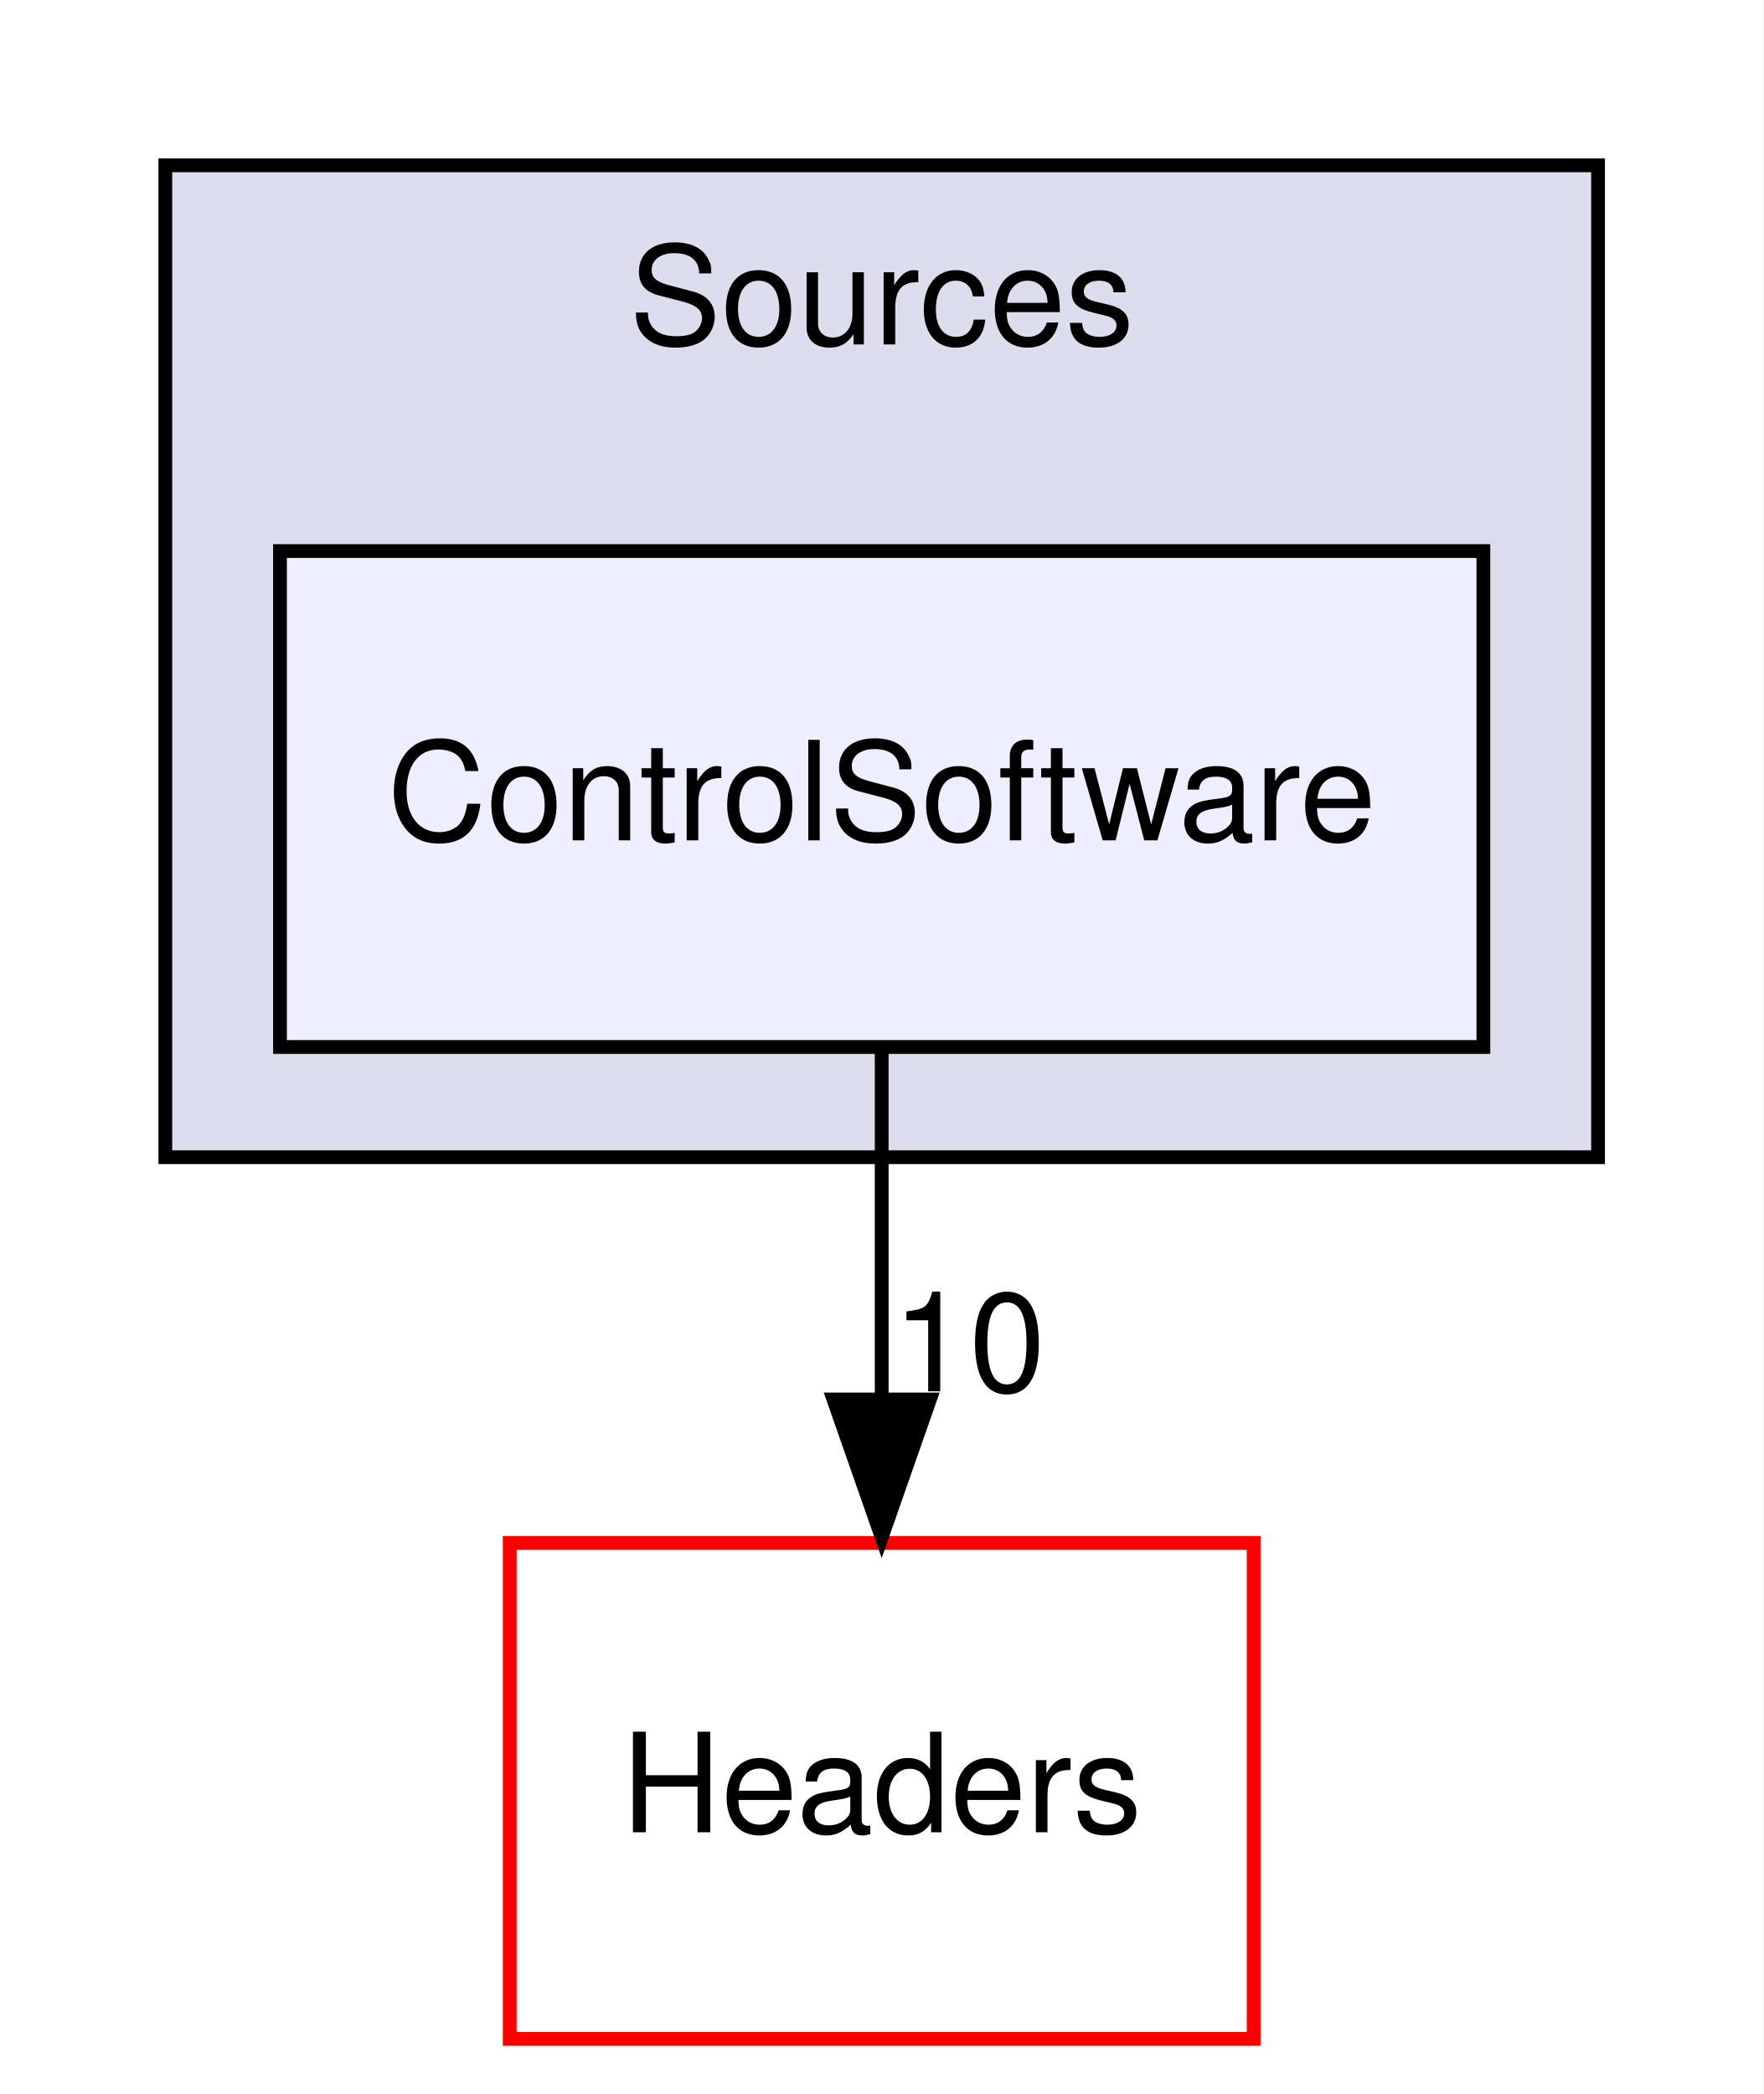
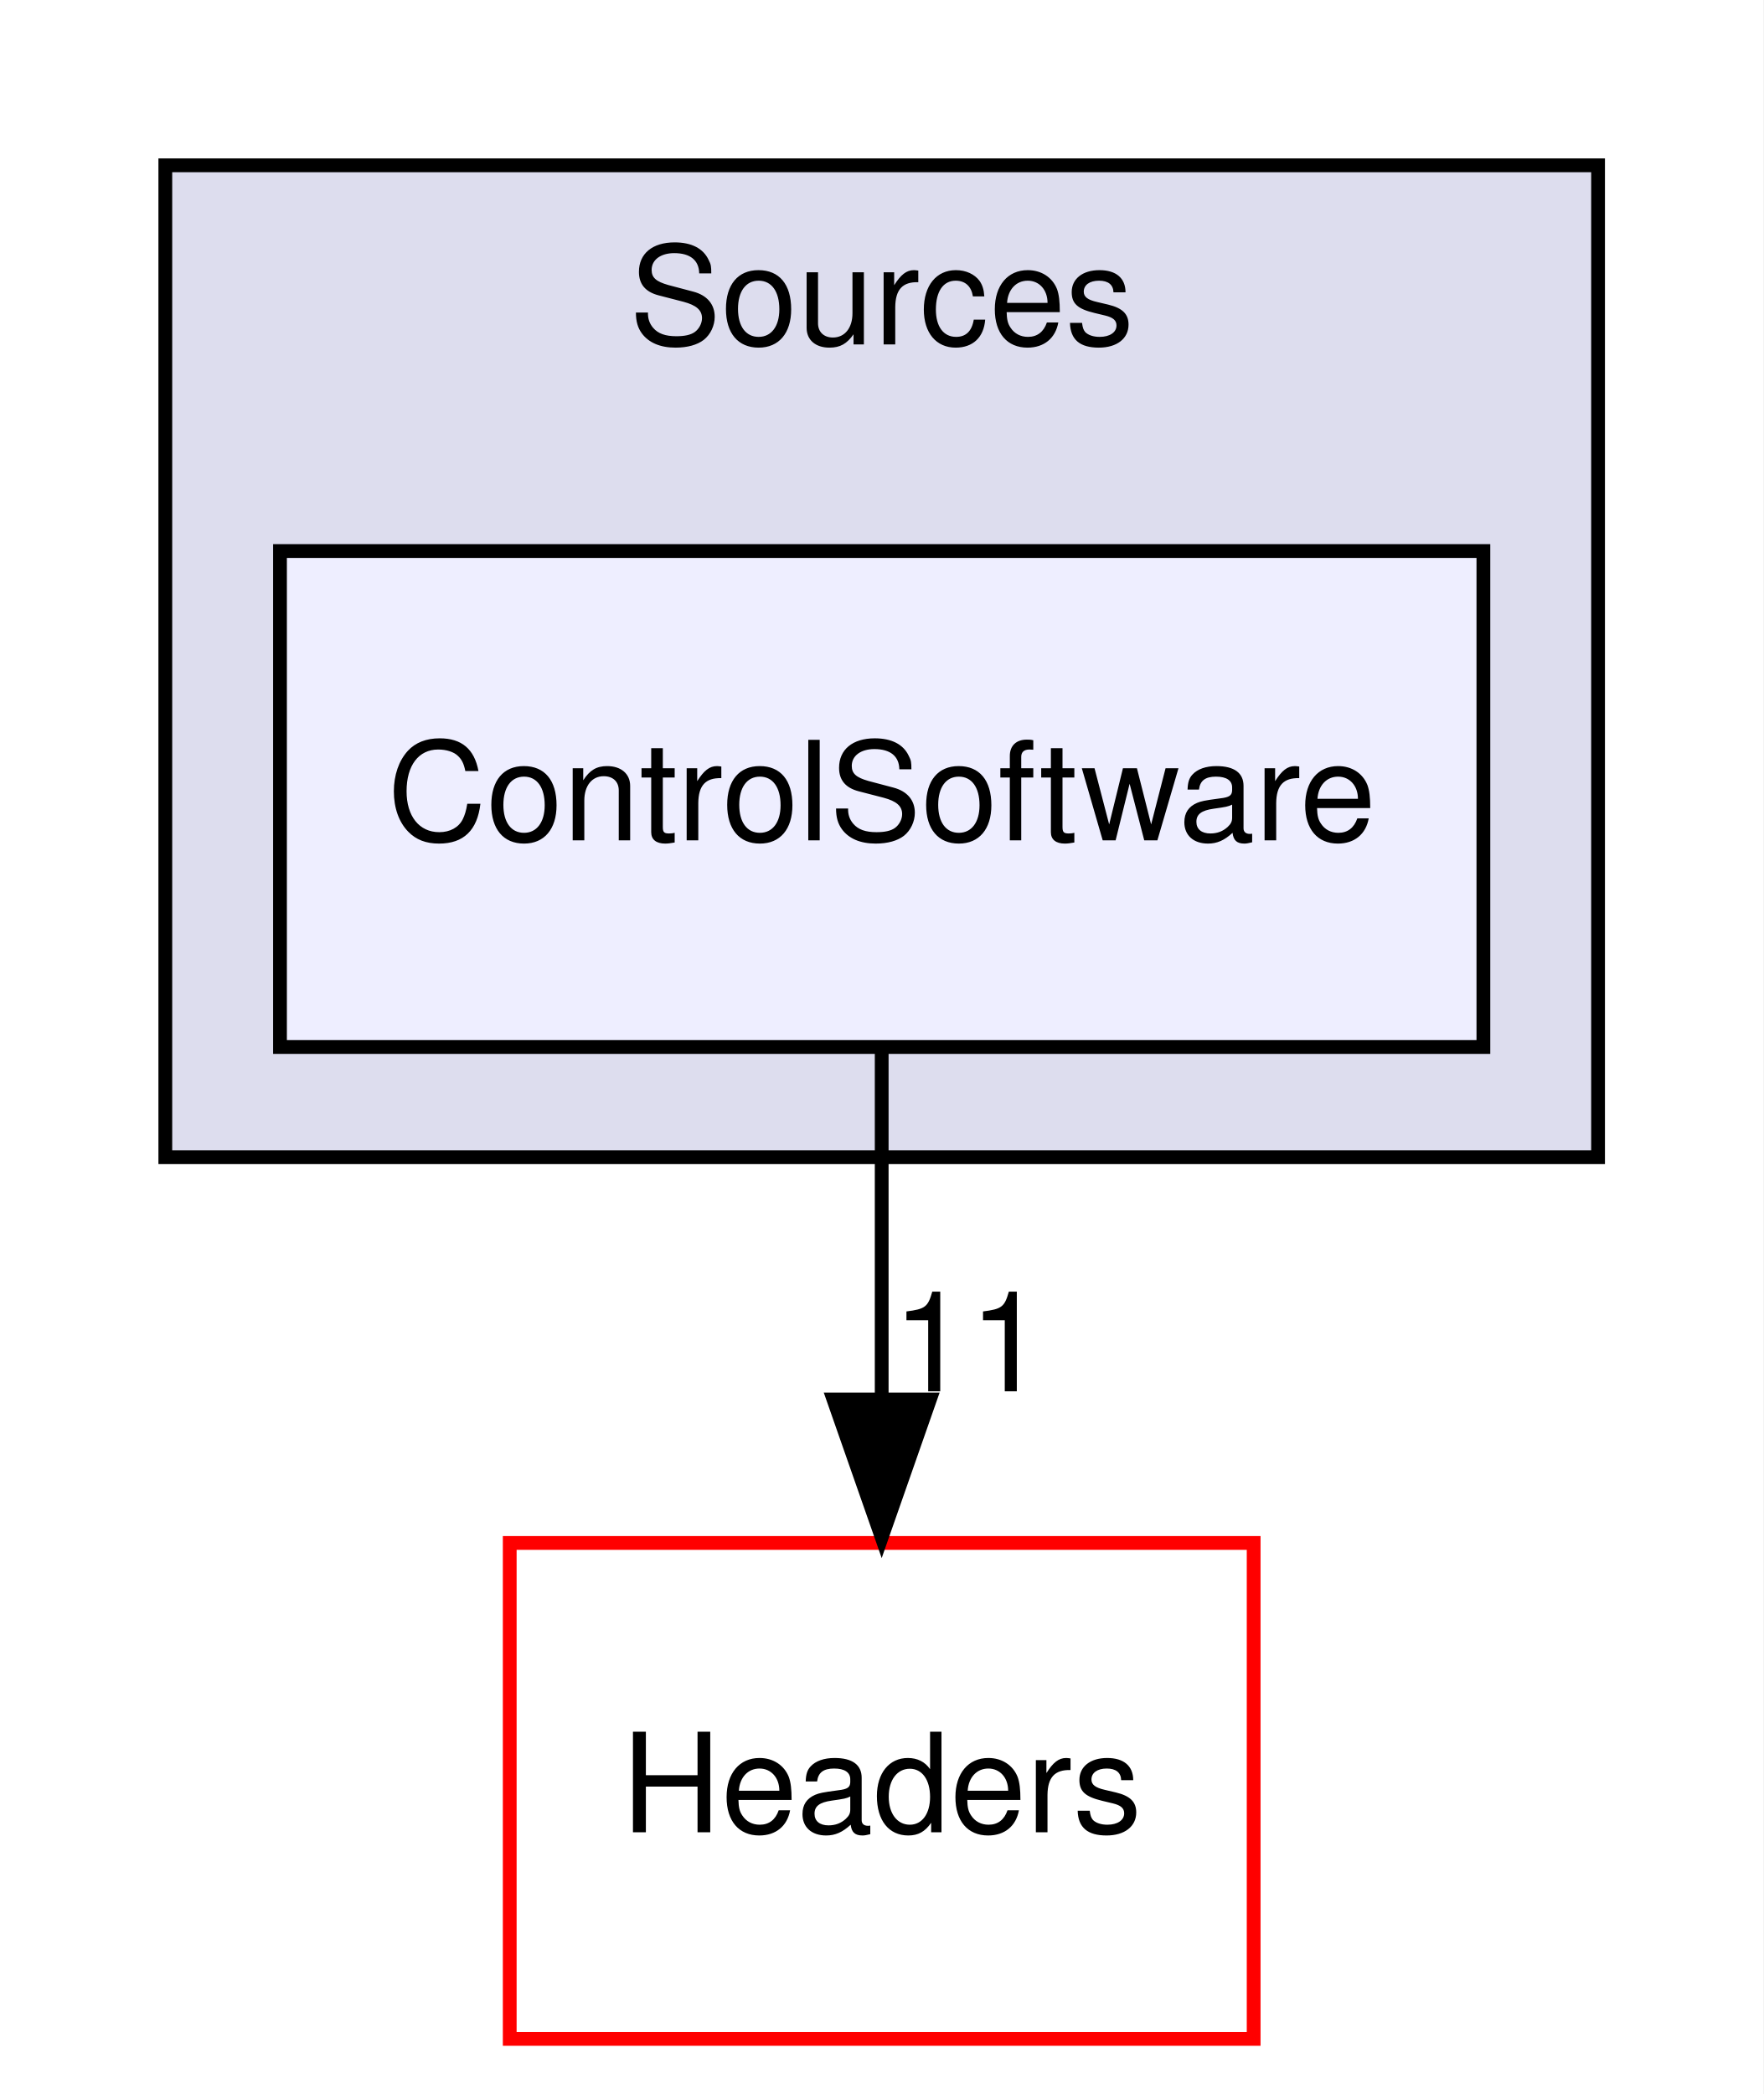
<svg xmlns="http://www.w3.org/2000/svg" xmlns:xlink="http://www.w3.org/1999/xlink" width="128pt" height="152pt" viewBox="0.00 0.00 128.00 152.00">
  <g id="graph0" class="graph" transform="scale(1 1) rotate(0) translate(4 148)">
    <polygon fill="#ffffff" stroke="transparent" points="-4,4 -4,-148 124,-148 124,4 -4,4" />
    <g id="clust1" class="cluster">
      <g id="a_clust1">
        <a xlink:href="dir_7edc4bcb12e6209d2b87ed142559dd16.html" target="_top" xlink:title="Sources">
          <polygon fill="#ddddee" stroke="#000000" points="8,-64 8,-136 112,-136 112,-64 8,-64" />
          <text text-anchor="middle" x="60" y="-123" font-family="Helvetica,sans-Serif" font-size="10.00" fill="#000000">Sources</text>
        </a>
      </g>
    </g>
    <g id="node1" class="node">
      <g id="a_node1">
        <a xlink:href="dir_0276673a64573f5bdbf10069d50aa831.html" target="_top" xlink:title="ControlSoftware">
          <polygon fill="#eeeeff" stroke="#000000" points="103.676,-108 16.324,-108 16.324,-72 103.676,-72 103.676,-108" />
          <text text-anchor="middle" x="60" y="-87" font-family="Helvetica,sans-Serif" font-size="10.00" fill="#000000">ControlSoftware</text>
        </a>
      </g>
    </g>
    <g id="node2" class="node">
      <g id="a_node2">
        <a xlink:href="dir_a54a9d1e3981ccde17cbf064713c5f47.html" target="_top" xlink:title="Headers">
          <polygon fill="#ffffff" stroke="#ff0000" points="87,-36 33,-36 33,0 87,0 87,-36" />
          <text text-anchor="middle" x="60" y="-15" font-family="Helvetica,sans-Serif" font-size="10.00" fill="#000000">Headers</text>
        </a>
      </g>
    </g>
    <g id="edge1" class="edge">
      <path fill="none" stroke="#000000" d="M60,-71.831C60,-64.131 60,-54.974 60,-46.417" />
      <polygon fill="#000000" stroke="#000000" points="63.5,-46.413 60,-36.413 56.5,-46.413 63.5,-46.413" />
      <g id="a_edge1-headlabel">
-         <a xlink:href="dir_000005_000003.html" target="_top" xlink:title="10">
-           <text text-anchor="middle" x="66.339" y="-47.008" font-family="Helvetica,sans-Serif" font-size="10.00" fill="#000000">10</text>
+         <a xlink:href="dir_000005_000003.html" target="_top" xlink:title="11">
+           <text text-anchor="middle" x="66.339" y="-47.008" font-family="Helvetica,sans-Serif" font-size="10.00" fill="#000000">11</text>
        </a>
      </g>
    </g>
  </g>
</svg>
